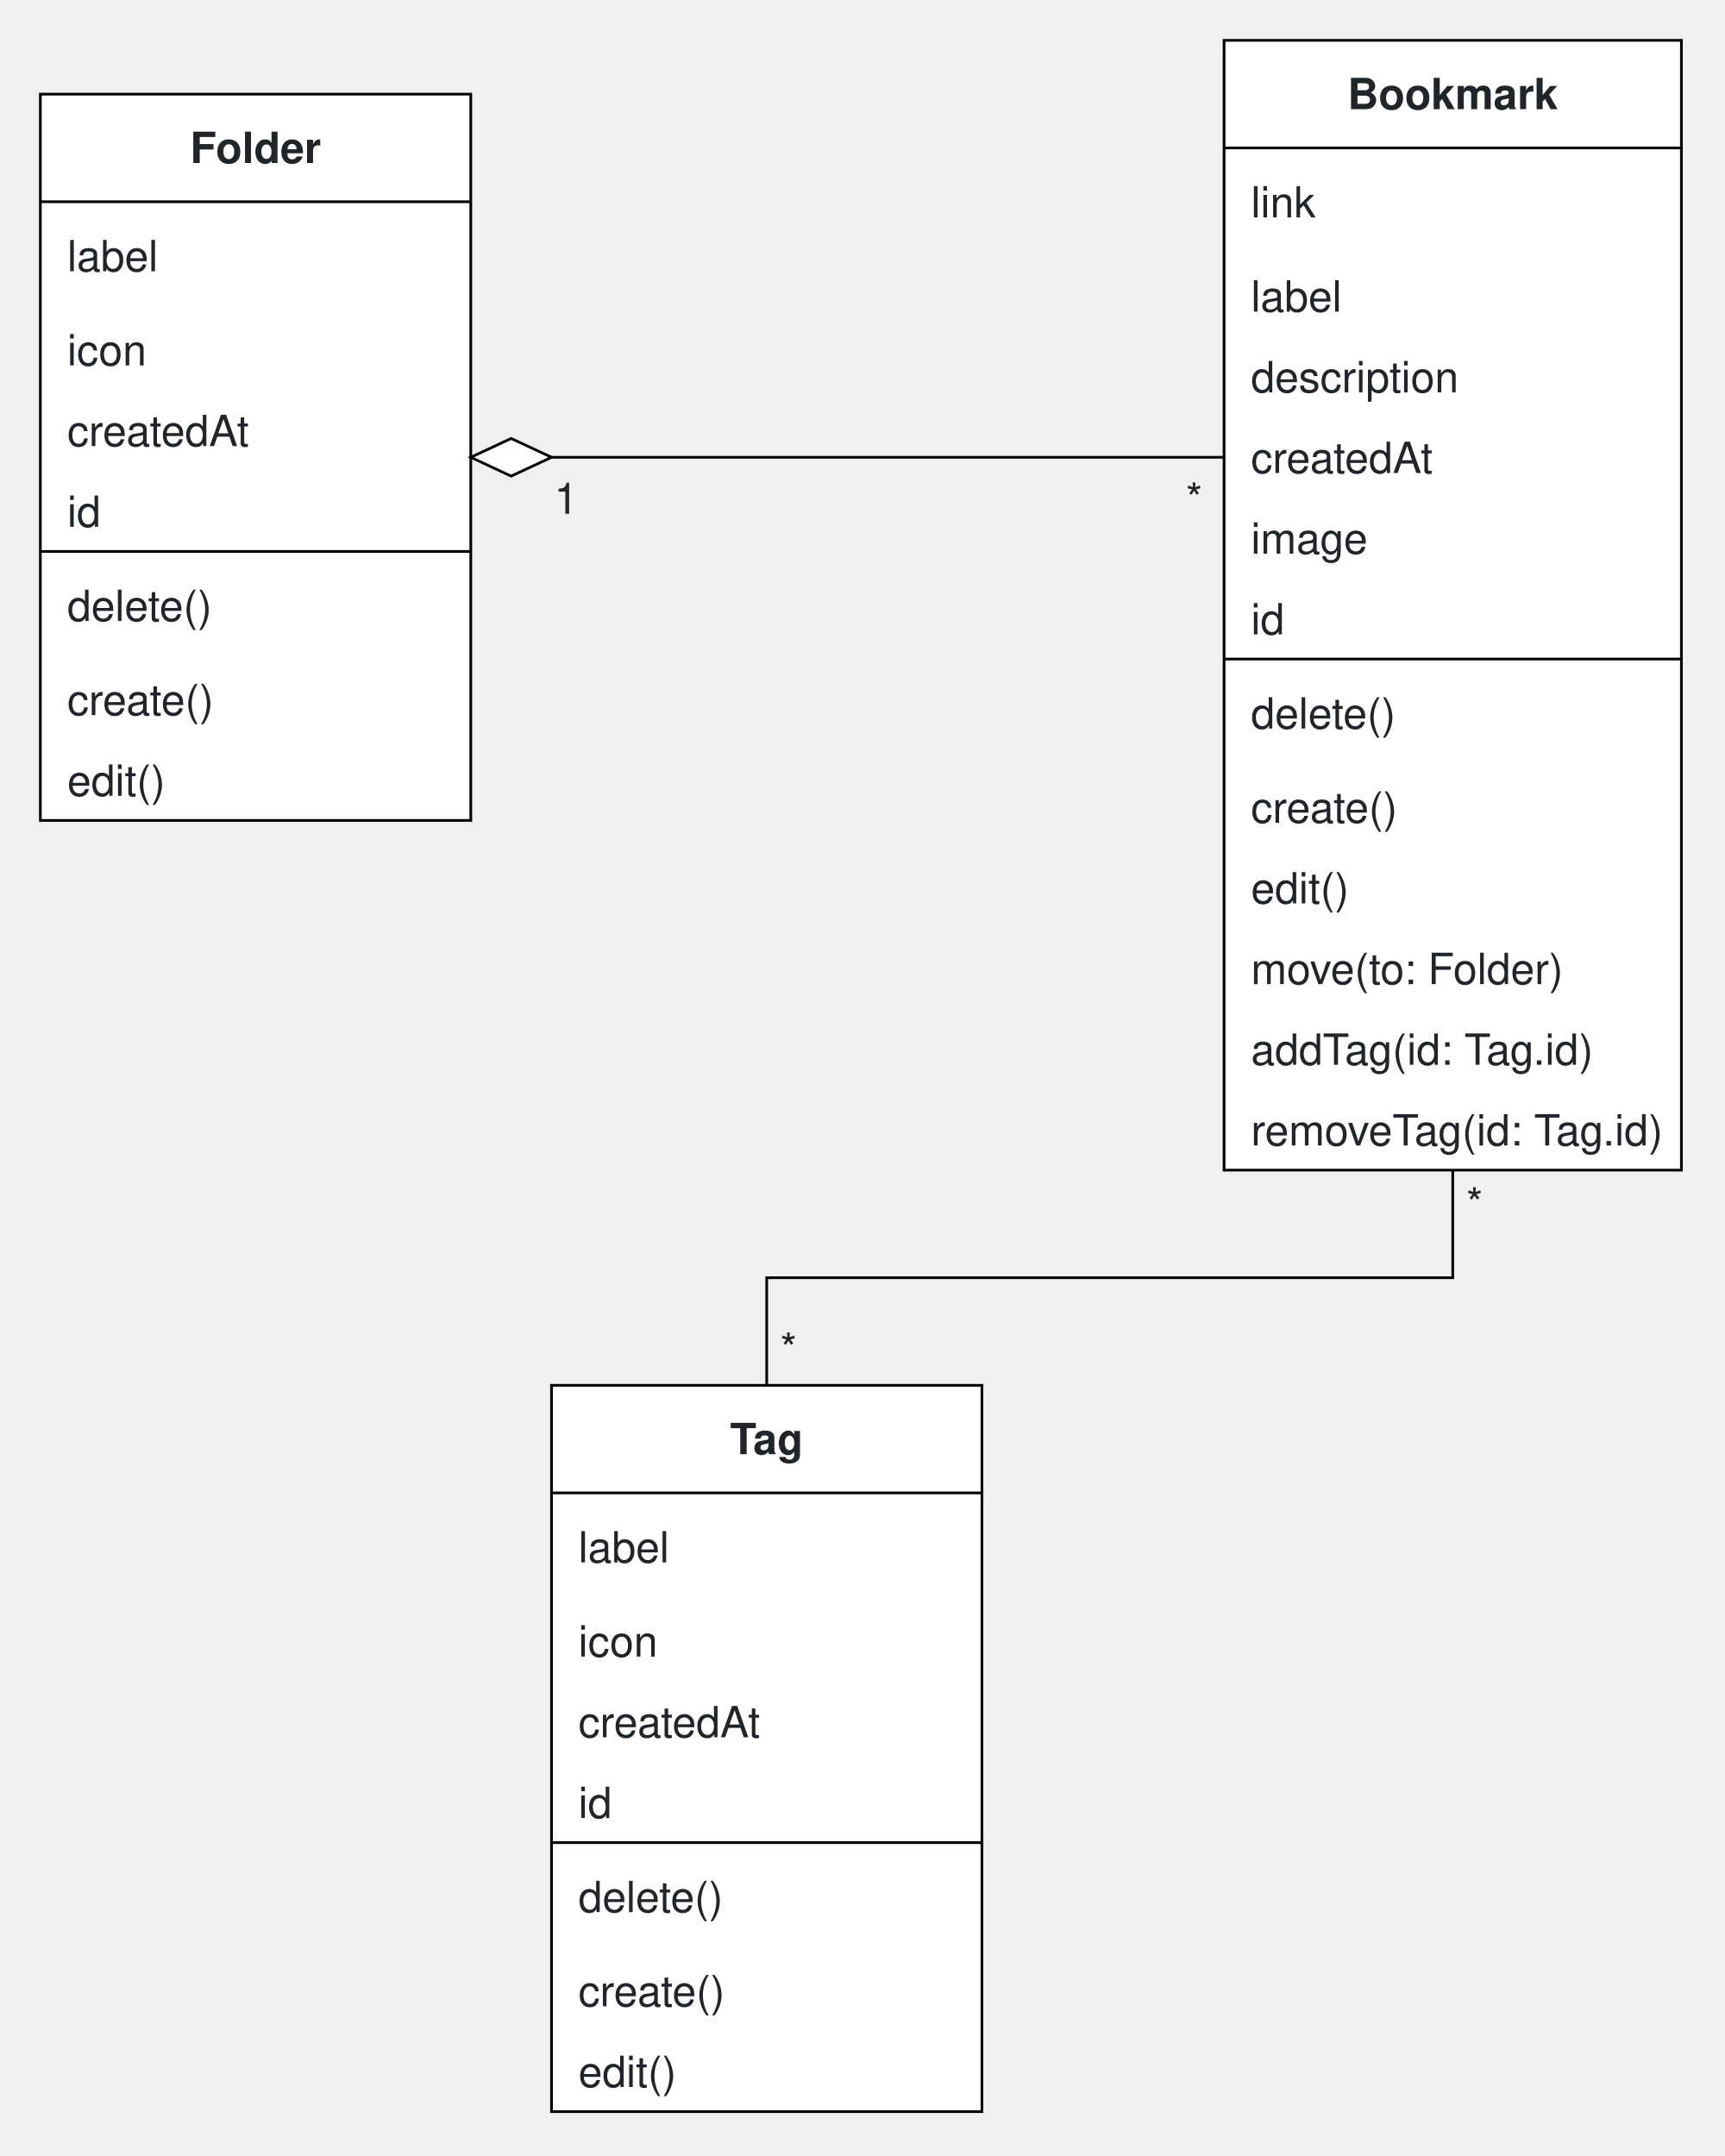
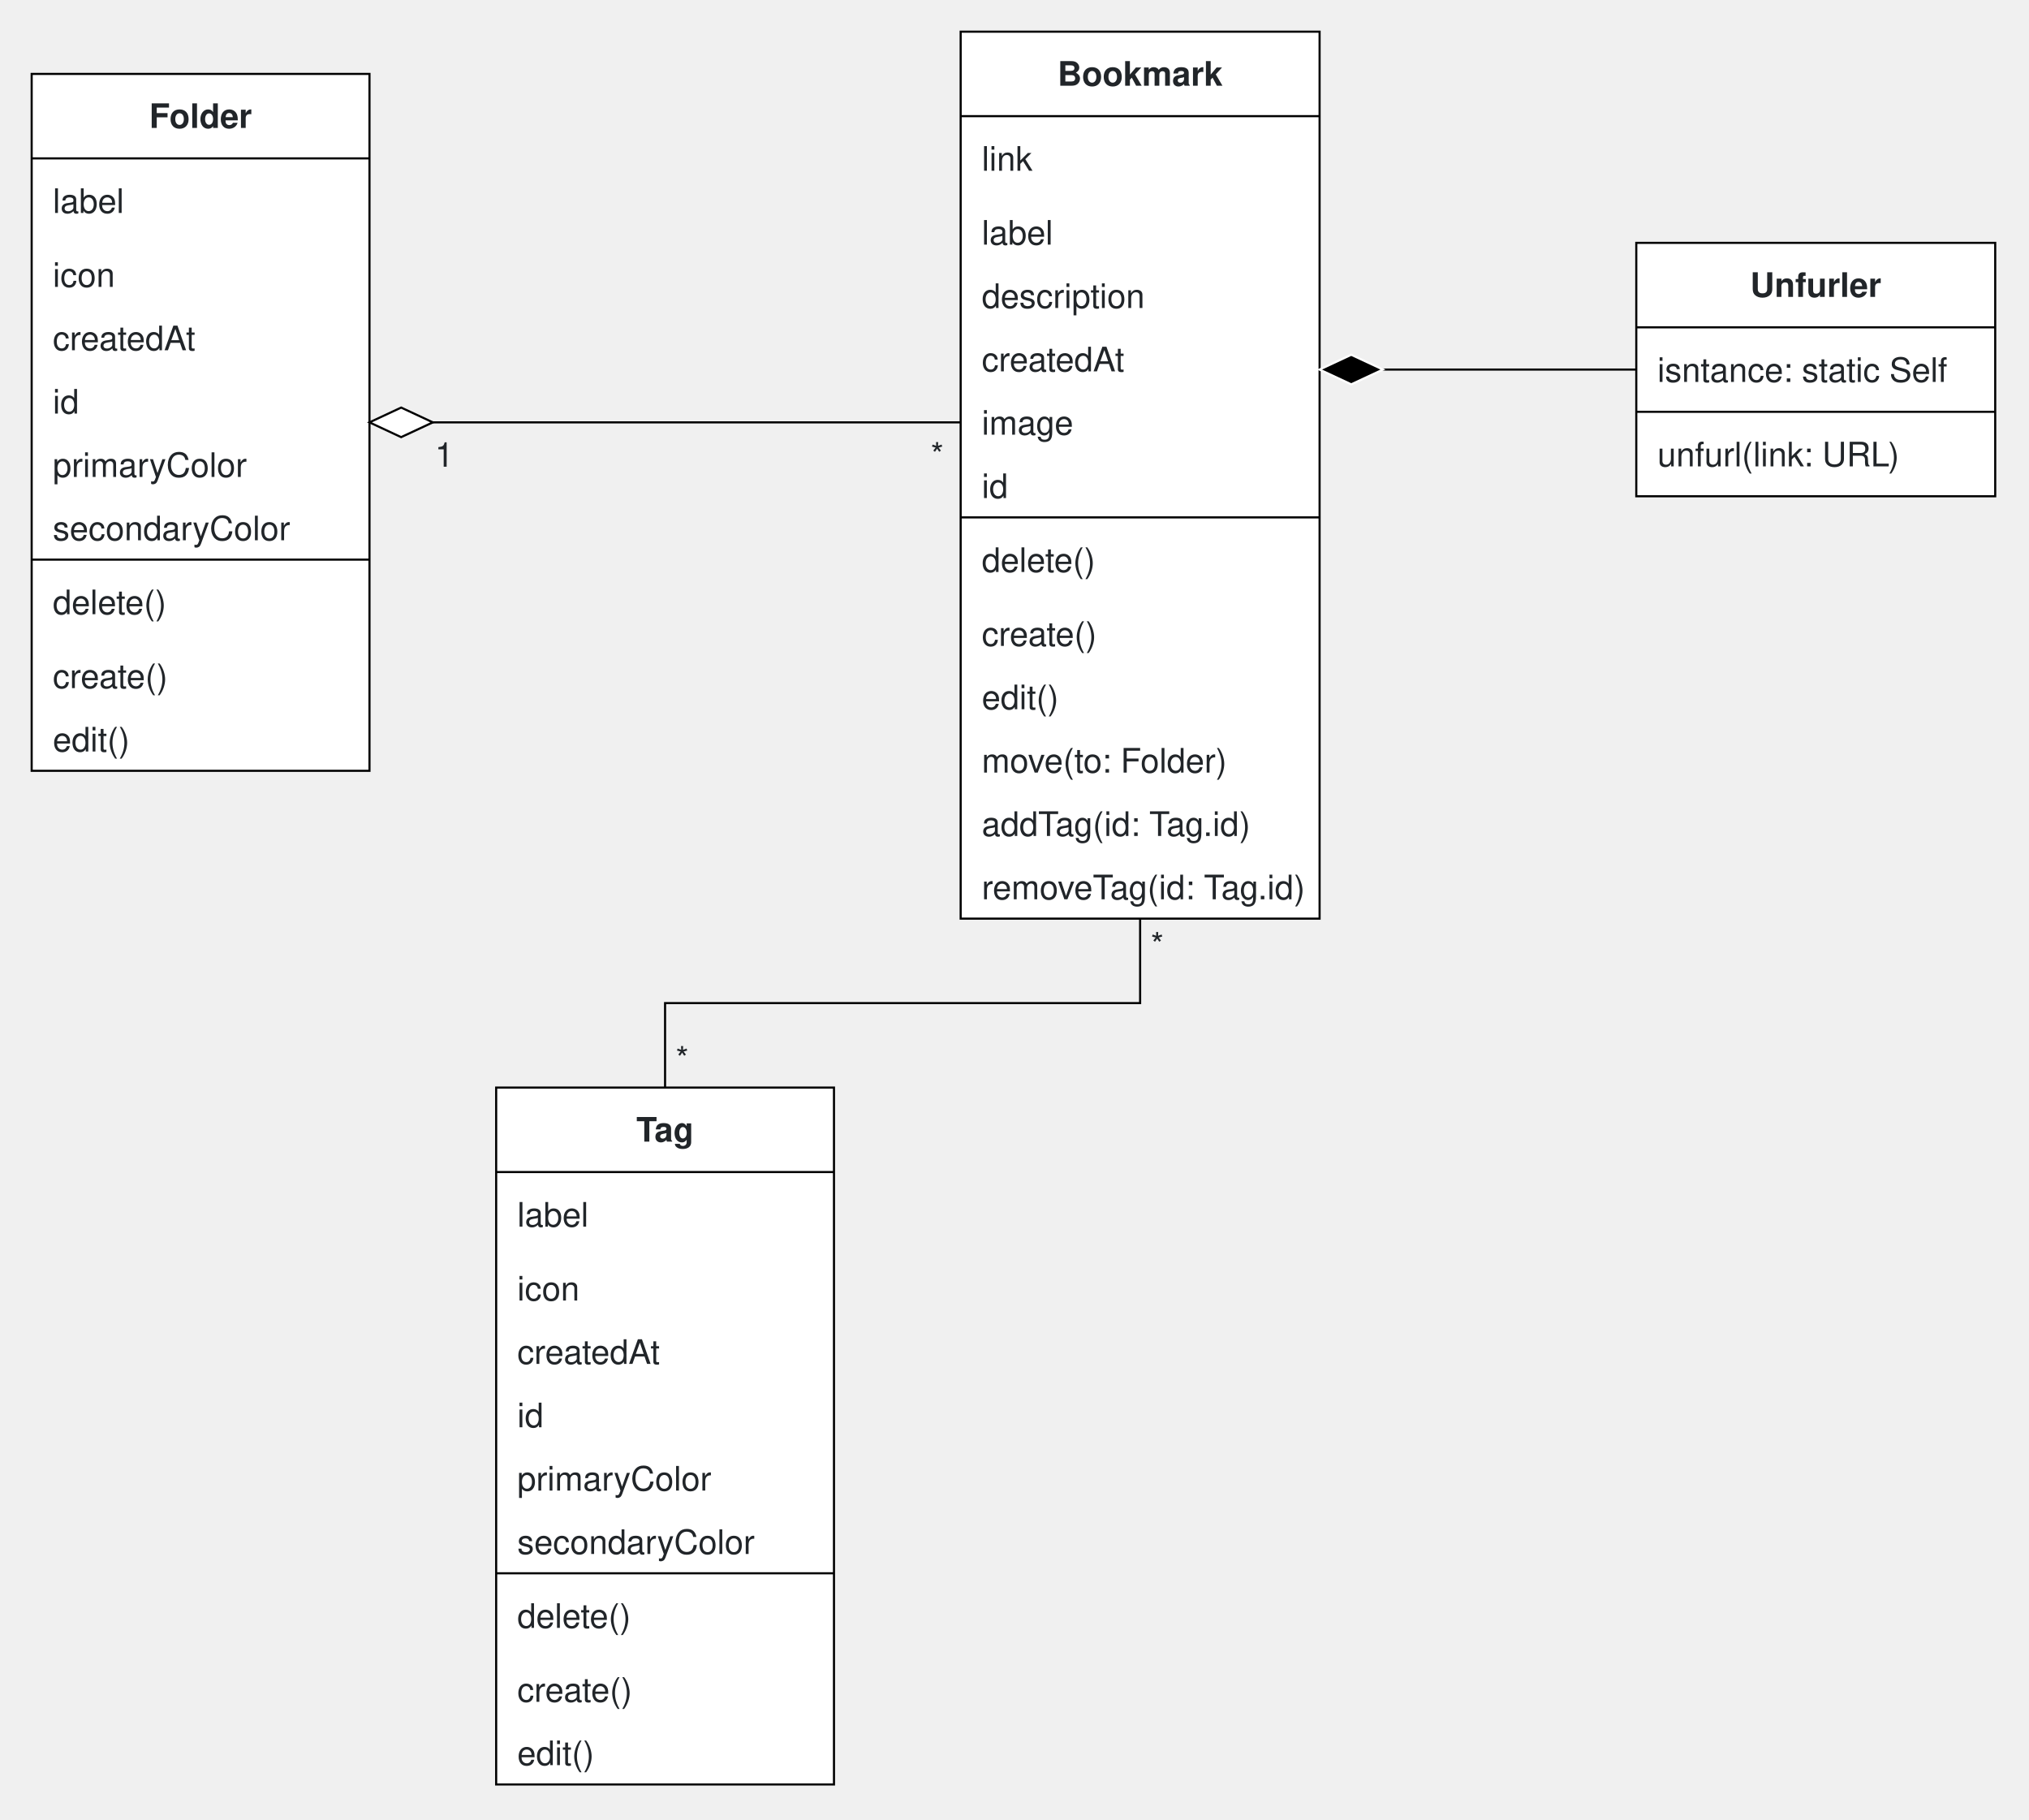
- <svg xmlns="http://www.w3.org/2000/svg" width="641" height="801.5" fill="#ffffff">
+ <svg xmlns="http://www.w3.org/2000/svg" width="961" height="861.5" fill="#ffffff">
  <defs>
    <style>
  text {
    fill: #212529;
    font-family: Helvetica Neue, Helvetica, Arial, sans-serif;
    font-size: 16px;
  }

  marker, text {
    fill-opacity: 1;
  }

  * {
    overflow: visible;
  }
</style>
  </defs>
-   <svg x="15" y="35" width="160" height="270" class="Folder" fill="#ffffff">
-     <g>
-       <rect width="100%" height="40" stroke="none" fill="white" class="sc-fqkvVR eDtKfR" />
-       <rect y="40" width="100%" height="230" stroke="none" fill="white" class="sc-fqkvVR eDtKfR" />
+   <svg x="15" y="35" width="160" height="330" class="Folder" fill="#ffffff">
+     <g>
+       <rect width="100%" height="40" stroke="none" fill="white" class="sc-fqkvVR eDtKfR" />
+       <rect y="40" width="100%" height="290" stroke="none" fill="white" class="sc-fqkvVR eDtKfR" />
      <svg height="40">
        <text x="50%" y="50%" dominant-baseline="middle" text-anchor="middle" font-weight="bold" pointer-events="none">Folder</text>
      </svg>
      <svg x="0" y="40.5" width="159" height="40" class="label" fill="#ffffff">
        <g>
          <rect width="100%" height="100%" stroke="none" fill="white" class="sc-fqkvVR eDtKfR" />
          <text x="10" y="50%" dominant-baseline="middle" text-anchor="start" font-weight="normal" pointer-events="none">label</text>
        </g>
      </svg>
      <svg x="0" y="80.5" width="159" height="30" class="icon" fill="#ffffff">
        <g>
          <rect width="100%" height="100%" stroke="none" fill="white" class="sc-fqkvVR eDtKfR" />
          <text x="10" y="50%" dominant-baseline="middle" text-anchor="start" font-weight="normal" pointer-events="none">icon</text>
        </g>
      </svg>
      <svg x="0" y="110.5" width="159" height="30" class="createdAt" fill="#ffffff">
        <g>
          <rect width="100%" height="100%" stroke="none" fill="white" class="sc-fqkvVR eDtKfR" />
          <text x="10" y="50%" dominant-baseline="middle" text-anchor="start" font-weight="normal" pointer-events="none">createdAt</text>
        </g>
      </svg>
      <svg x="0" y="140.5" width="159" height="30" class="id" fill="#ffffff">
        <g>
          <rect width="100%" height="100%" stroke="none" fill="white" class="sc-fqkvVR eDtKfR" />
          <text x="10" y="50%" dominant-baseline="middle" text-anchor="start" font-weight="normal" pointer-events="none">id</text>
        </g>
      </svg>
-       <svg x="0" y="170.5" width="159" height="40" class="delete()" fill="#ffffff">
+       <svg x="0" y="170.5" width="159" height="30" class="primaryColor" fill="#ffffff">
+         <g>
+           <rect width="100%" height="100%" stroke="none" fill="white" class="sc-fqkvVR eDtKfR" />
+           <text x="10" y="50%" dominant-baseline="middle" text-anchor="start" font-weight="normal" pointer-events="none">primaryColor</text>
+         </g>
+       </svg>
+       <svg x="0" y="200.5" width="159" height="30" class="secondaryColor" fill="#ffffff">
+         <g>
+           <rect width="100%" height="100%" stroke="none" fill="white" class="sc-fqkvVR eDtKfR" />
+           <text x="10" y="50%" dominant-baseline="middle" text-anchor="start" font-weight="normal" pointer-events="none">secondaryColor</text>
+         </g>
+       </svg>
+       <svg x="0" y="230.5" width="159" height="40" class="delete()" fill="#ffffff">
        <g>
          <rect width="100%" height="100%" stroke="none" fill="white" class="sc-fqkvVR eDtKfR" />
          <text x="10" y="50%" dominant-baseline="middle" text-anchor="start" font-weight="normal" pointer-events="none">delete()</text>
        </g>
      </svg>
-       <svg x="0" y="210.5" width="159" height="30" class="create()" fill="#ffffff">
+       <svg x="0" y="270.5" width="159" height="30" class="create()" fill="#ffffff">
        <g>
          <rect width="100%" height="100%" stroke="none" fill="white" class="sc-fqkvVR eDtKfR" />
          <text x="10" y="50%" dominant-baseline="middle" text-anchor="start" font-weight="normal" pointer-events="none">create()</text>
        </g>
      </svg>
-       <svg x="0" y="240.5" width="159" height="30" class="edit()" fill="#ffffff">
+       <svg x="0" y="300.5" width="159" height="30" class="edit()" fill="#ffffff">
        <g>
          <rect width="100%" height="100%" stroke="none" fill="white" class="sc-fqkvVR eDtKfR" />
          <text x="10" y="50%" dominant-baseline="middle" text-anchor="start" font-weight="normal" pointer-events="none">edit()</text>
        </g>
      </svg>
      <rect width="100%" height="100%" stroke="black" fill="none" class="sc-fqkvVR jAaomD" />
      <path d="M 0 40 H 160" stroke="black" fill="white" class="sc-gEvEer fkqzOi" />
-       <path d="M 0 170 H 160" stroke="black" fill="white" class="sc-gEvEer fkqzOi" />
+       <path d="M 0 230 H 160" stroke="black" fill="white" class="sc-gEvEer fkqzOi" />
    </g>
  </svg>
  <svg x="455" y="15" width="170" height="420" class="Bookmark" fill="#ffffff">
    <g>
      <rect width="100%" height="40" stroke="none" fill="white" class="sc-fqkvVR eDtKfR" />
      <rect y="40" width="100%" height="380" stroke="none" fill="white" class="sc-fqkvVR eDtKfR" />
      <svg height="40">
        <text x="50%" y="50%" dominant-baseline="middle" text-anchor="middle" font-weight="bold" pointer-events="none">Bookmark</text>
      </svg>
      <svg x="0" y="40.5" width="169" height="40" class="link" fill="#ffffff">
        <g>
          <rect width="100%" height="100%" stroke="none" fill="white" class="sc-fqkvVR eDtKfR" />
          <text x="10" y="50%" dominant-baseline="middle" text-anchor="start" font-weight="normal" pointer-events="none">link</text>
        </g>
      </svg>
      <svg x="0" y="80.5" width="169" height="30" class="label" fill="#ffffff">
        <g>
          <rect width="100%" height="100%" stroke="none" fill="white" class="sc-fqkvVR eDtKfR" />
          <text x="10" y="50%" dominant-baseline="middle" text-anchor="start" font-weight="normal" pointer-events="none">label</text>
        </g>
      </svg>
      <svg x="0" y="110.5" width="169" height="30" class="description" fill="#ffffff">
        <g>
          <rect width="100%" height="100%" stroke="none" fill="white" class="sc-fqkvVR eDtKfR" />
          <text x="10" y="50%" dominant-baseline="middle" text-anchor="start" font-weight="normal" pointer-events="none">description</text>
        </g>
      </svg>
      <svg x="0" y="140.5" width="169" height="30" class="createdAt" fill="#ffffff">
        <g>
          <rect width="100%" height="100%" stroke="none" fill="white" class="sc-fqkvVR eDtKfR" />
          <text x="10" y="50%" dominant-baseline="middle" text-anchor="start" font-weight="normal" pointer-events="none">createdAt</text>
        </g>
      </svg>
      <svg x="0" y="170.5" width="169" height="30" class="image" fill="#ffffff">
        <g>
          <rect width="100%" height="100%" stroke="none" fill="white" class="sc-fqkvVR eDtKfR" />
          <text x="10" y="50%" dominant-baseline="middle" text-anchor="start" font-weight="normal" pointer-events="none">image</text>
        </g>
      </svg>
      <svg x="0" y="200.5" width="169" height="30" class="id" fill="#ffffff">
        <g>
          <rect width="100%" height="100%" stroke="none" fill="white" class="sc-fqkvVR eDtKfR" />
          <text x="10" y="50%" dominant-baseline="middle" text-anchor="start" font-weight="normal" pointer-events="none">id</text>
        </g>
      </svg>
      <svg x="0" y="230.5" width="169" height="40" class="delete()" fill="#ffffff">
        <g>
          <rect width="100%" height="100%" stroke="none" fill="white" class="sc-fqkvVR eDtKfR" />
          <text x="10" y="50%" dominant-baseline="middle" text-anchor="start" font-weight="normal" pointer-events="none">delete()</text>
        </g>
      </svg>
      <svg x="0" y="270.5" width="169" height="30" class="create()" fill="#ffffff">
        <g>
          <rect width="100%" height="100%" stroke="none" fill="white" class="sc-fqkvVR eDtKfR" />
          <text x="10" y="50%" dominant-baseline="middle" text-anchor="start" font-weight="normal" pointer-events="none">create()</text>
        </g>
      </svg>
      <svg x="0" y="300.5" width="169" height="30" class="edit()" fill="#ffffff">
        <g>
          <rect width="100%" height="100%" stroke="none" fill="white" class="sc-fqkvVR eDtKfR" />
          <text x="10" y="50%" dominant-baseline="middle" text-anchor="start" font-weight="normal" pointer-events="none">edit()</text>
        </g>
      </svg>
      <svg x="0" y="330.5" width="169" height="30" class="move(to: Folder)" fill="#ffffff">
        <g>
          <rect width="100%" height="100%" stroke="none" fill="white" class="sc-fqkvVR eDtKfR" />
          <text x="10" y="50%" dominant-baseline="middle" text-anchor="start" font-weight="normal" pointer-events="none">move(to: Folder)</text>
        </g>
      </svg>
      <svg x="0" y="360.5" width="169" height="30" class="addTag(id: Tag.id)" fill="#ffffff">
        <g>
          <rect width="100%" height="100%" stroke="none" fill="white" class="sc-fqkvVR eDtKfR" />
          <text x="10" y="50%" dominant-baseline="middle" text-anchor="start" font-weight="normal" pointer-events="none">addTag(id: Tag.id)</text>
        </g>
      </svg>
      <svg x="0" y="390.5" width="169" height="30" class="removeTag(id: Tag.id)" fill="#ffffff">
        <g>
          <rect width="100%" height="100%" stroke="none" fill="white" class="sc-fqkvVR eDtKfR" />
          <text x="10" y="50%" dominant-baseline="middle" text-anchor="start" font-weight="normal" pointer-events="none">removeTag(id: Tag.id)</text>
        </g>
      </svg>
      <rect width="100%" height="100%" stroke="black" fill="none" class="sc-fqkvVR jAaomD" />
      <path d="M 0 40 H 170" stroke="black" fill="white" class="sc-gEvEer fkqzOi" />
      <path d="M 0 230 H 170" stroke="black" fill="white" class="sc-gEvEer fkqzOi" />
    </g>
  </svg>
-   <svg x="205" y="515" width="160" height="270" class="Tag" fill="#ffffff">
-     <g>
-       <rect width="100%" height="40" stroke="none" fill="white" class="sc-fqkvVR eDtKfR" />
-       <rect y="40" width="100%" height="230" stroke="none" fill="white" class="sc-fqkvVR eDtKfR" />
+   <svg x="235" y="515" width="160" height="330" class="Tag" fill="#ffffff">
+     <g>
+       <rect width="100%" height="40" stroke="none" fill="white" class="sc-fqkvVR eDtKfR" />
+       <rect y="40" width="100%" height="290" stroke="none" fill="white" class="sc-fqkvVR eDtKfR" />
      <svg height="40">
        <text x="50%" y="50%" dominant-baseline="middle" text-anchor="middle" font-weight="bold" pointer-events="none">Tag</text>
      </svg>
      <svg x="0" y="40.5" width="159" height="40" class="label" fill="#ffffff">
        <g>
          <rect width="100%" height="100%" stroke="none" fill="white" class="sc-fqkvVR eDtKfR" />
          <text x="10" y="50%" dominant-baseline="middle" text-anchor="start" font-weight="normal" pointer-events="none">label</text>
        </g>
      </svg>
      <svg x="0" y="80.5" width="159" height="30" class="icon" fill="#ffffff">
        <g>
          <rect width="100%" height="100%" stroke="none" fill="white" class="sc-fqkvVR eDtKfR" />
          <text x="10" y="50%" dominant-baseline="middle" text-anchor="start" font-weight="normal" pointer-events="none">icon</text>
        </g>
      </svg>
      <svg x="0" y="110.5" width="159" height="30" class="createdAt" fill="#ffffff">
        <g>
          <rect width="100%" height="100%" stroke="none" fill="white" class="sc-fqkvVR eDtKfR" />
          <text x="10" y="50%" dominant-baseline="middle" text-anchor="start" font-weight="normal" pointer-events="none">createdAt</text>
        </g>
      </svg>
      <svg x="0" y="140.5" width="159" height="30" class="id" fill="#ffffff">
        <g>
          <rect width="100%" height="100%" stroke="none" fill="white" class="sc-fqkvVR eDtKfR" />
          <text x="10" y="50%" dominant-baseline="middle" text-anchor="start" font-weight="normal" pointer-events="none">id</text>
        </g>
      </svg>
-       <svg x="0" y="170.5" width="159" height="40" class="delete()" fill="#ffffff">
+       <svg x="0" y="170.5" width="159" height="30" class="primaryColor" fill="#ffffff">
+         <g>
+           <rect width="100%" height="100%" stroke="none" fill="white" class="sc-fqkvVR eDtKfR" />
+           <text x="10" y="50%" dominant-baseline="middle" text-anchor="start" font-weight="normal" pointer-events="none">primaryColor</text>
+         </g>
+       </svg>
+       <svg x="0" y="200.5" width="159" height="30" class="secondaryColor" fill="#ffffff">
+         <g>
+           <rect width="100%" height="100%" stroke="none" fill="white" class="sc-fqkvVR eDtKfR" />
+           <text x="10" y="50%" dominant-baseline="middle" text-anchor="start" font-weight="normal" pointer-events="none">secondaryColor</text>
+         </g>
+       </svg>
+       <svg x="0" y="230.5" width="159" height="40" class="delete()" fill="#ffffff">
        <g>
          <rect width="100%" height="100%" stroke="none" fill="white" class="sc-fqkvVR eDtKfR" />
          <text x="10" y="50%" dominant-baseline="middle" text-anchor="start" font-weight="normal" pointer-events="none">delete()</text>
        </g>
      </svg>
-       <svg x="0" y="210.5" width="159" height="30" class="create()" fill="#ffffff">
+       <svg x="0" y="270.5" width="159" height="30" class="create()" fill="#ffffff">
        <g>
          <rect width="100%" height="100%" stroke="none" fill="white" class="sc-fqkvVR eDtKfR" />
          <text x="10" y="50%" dominant-baseline="middle" text-anchor="start" font-weight="normal" pointer-events="none">create()</text>
        </g>
      </svg>
-       <svg x="0" y="240.5" width="159" height="30" class="edit()" fill="#ffffff">
+       <svg x="0" y="300.5" width="159" height="30" class="edit()" fill="#ffffff">
        <g>
          <rect width="100%" height="100%" stroke="none" fill="white" class="sc-fqkvVR eDtKfR" />
          <text x="10" y="50%" dominant-baseline="middle" text-anchor="start" font-weight="normal" pointer-events="none">edit()</text>
        </g>
      </svg>
      <rect width="100%" height="100%" stroke="black" fill="none" class="sc-fqkvVR jAaomD" />
      <path d="M 0 40 H 160" stroke="black" fill="white" class="sc-gEvEer fkqzOi" />
-       <path d="M 0 170 H 160" stroke="black" fill="white" class="sc-gEvEer fkqzOi" />
-     </g>
-   </svg>
-   <svg x="175" y="160" width="280" height="49.5" class="" fill="#ffffff">
+       <path d="M 0 230 H 160" stroke="black" fill="white" class="sc-gEvEer fkqzOi" />
+     </g>
+   </svg>
+   <svg x="775" y="115" width="170" height="120" class="Unfurler" fill="#ffffff">
+     <g>
+       <rect width="100%" height="40" stroke="none" fill="white" class="sc-fqkvVR eDtKfR" />
+       <rect y="40" width="100%" height="80" stroke="none" fill="white" class="sc-fqkvVR eDtKfR" />
+       <svg height="40">
+         <text x="50%" y="50%" dominant-baseline="middle" text-anchor="middle" font-weight="bold" pointer-events="none">Unfurler</text>
+       </svg>
+       <svg x="0" y="40.5" width="169" height="40" class="isntance: static Self" fill="#ffffff">
+         <g>
+           <rect width="100%" height="100%" stroke="none" fill="white" class="sc-fqkvVR eDtKfR" />
+           <text x="10" y="50%" dominant-baseline="middle" text-anchor="start" font-weight="normal" pointer-events="none">isntance: static Self</text>
+         </g>
+       </svg>
+       <svg x="0" y="80.5" width="169" height="40" class="unfurl(link: URL)" fill="#ffffff">
+         <g>
+           <rect width="100%" height="100%" stroke="none" fill="white" class="sc-fqkvVR eDtKfR" />
+           <text x="10" y="50%" dominant-baseline="middle" text-anchor="start" font-weight="normal" pointer-events="none">unfurl(link: URL)</text>
+         </g>
+       </svg>
+       <rect width="100%" height="100%" stroke="black" fill="none" class="sc-fqkvVR jAaomD" />
+       <path d="M 0 40 H 170" stroke="black" fill="white" class="sc-gEvEer fkqzOi" />
+       <path d="M 0 80 H 170" stroke="black" fill="white" class="sc-gEvEer fkqzOi" />
+     </g>
+   </svg>
+   <svg x="175" y="190" width="280" height="49.5" class="" fill="#ffffff">
    <g>
      <marker id="marker-0baba176-2ab7-4f3c-8f06-5fe0c7f2650b" viewBox="0 0 30 30" markerWidth="30" markerHeight="30" refX="30" refY="15" orient="auto" markerUnits="strokeWidth">
        <path d="M0,15 L15,22 L30,15 L15,8 z" stroke="black" fill="white" class="sc-gEvEer fkqzOi" />
      </marker>
      <polyline points="280 10,0 10" stroke-width="1" marker-end="url(#marker-0baba176-2ab7-4f3c-8f06-5fe0c7f2650b)" stroke="black" fill="none" class="sc-aXZVg eMElBf" />
      <text x="272" y="10" dy="21" text-anchor="end" pointer-events="none">*</text>
      <text x="31" y="10" dy="21" text-anchor="start" pointer-events="none">1</text>
      <text x="272" y="10" dy="-10" text-anchor="end" pointer-events="none" />
      <text x="31" y="10" dy="-10" text-anchor="start" pointer-events="none" />
    </g>
  </svg>
-   <svg x="280" y="435" width="270.633" height="90.5" class="" fill="#ffffff">
-     <g>
-       <polyline points="5 80,5 40,260 40,260 0" stroke-width="1" marker-end="url(#marker-64835b7f-9c48-45ec-92c5-f4db6a1b6fa9)" stroke="black" fill="none" class="sc-aXZVg eMElBf" />
+   <svg x="310" y="435" width="240.633" height="90.5" class="" fill="#ffffff">
+     <g>
+       <polyline points="5 80,5 40,230 40,230 0" stroke-width="1" marker-end="url(#marker-64835b7f-9c48-45ec-92c5-f4db6a1b6fa9)" stroke="black" fill="none" class="sc-aXZVg eMElBf" />
      <text x="5" y="72" dx="5" text-anchor="start" pointer-events="none">*</text>
-       <text x="260" y="8" dx="5" dy="10" text-anchor="start" pointer-events="none">*</text>
+       <text x="230" y="8" dx="5" dy="10" text-anchor="start" pointer-events="none">*</text>
      <text x="5" y="72" dx="-5" text-anchor="end" pointer-events="none" />
-       <text x="260" y="8" dx="-5" dy="10" text-anchor="end" pointer-events="none" />
+       <text x="230" y="8" dx="-5" dy="10" text-anchor="end" pointer-events="none" />
+     </g>
+   </svg>
+   <svg x="625" y="165" width="150" height="31" class="" fill="#ffffff">
+     <g>
+       <marker id="marker-d4cb9311-381a-4d61-9ce7-cdc836874669" viewBox="0 0 30 30" markerWidth="30" markerHeight="30" refX="30" refY="15" orient="auto" markerUnits="strokeWidth">
+         <path d="M0,15 L15,22 L30,15 L15,8 z" stroke="white" fill="black" class="sc-eqUAAy dLsBSg" />
+       </marker>
+       <polyline points="150 10,0 10" stroke-width="1" marker-end="url(#marker-d4cb9311-381a-4d61-9ce7-cdc836874669)" stroke="black" fill="none" class="sc-aXZVg eMElBf" />
+       <text x="142" y="10" dy="21" text-anchor="end" pointer-events="none" />
+       <text x="31" y="10" dy="21" text-anchor="start" pointer-events="none" />
+       <text x="142" y="10" dy="-10" text-anchor="end" pointer-events="none" />
+       <text x="31" y="10" dy="-10" text-anchor="start" pointer-events="none" />
    </g>
  </svg>
</svg>
